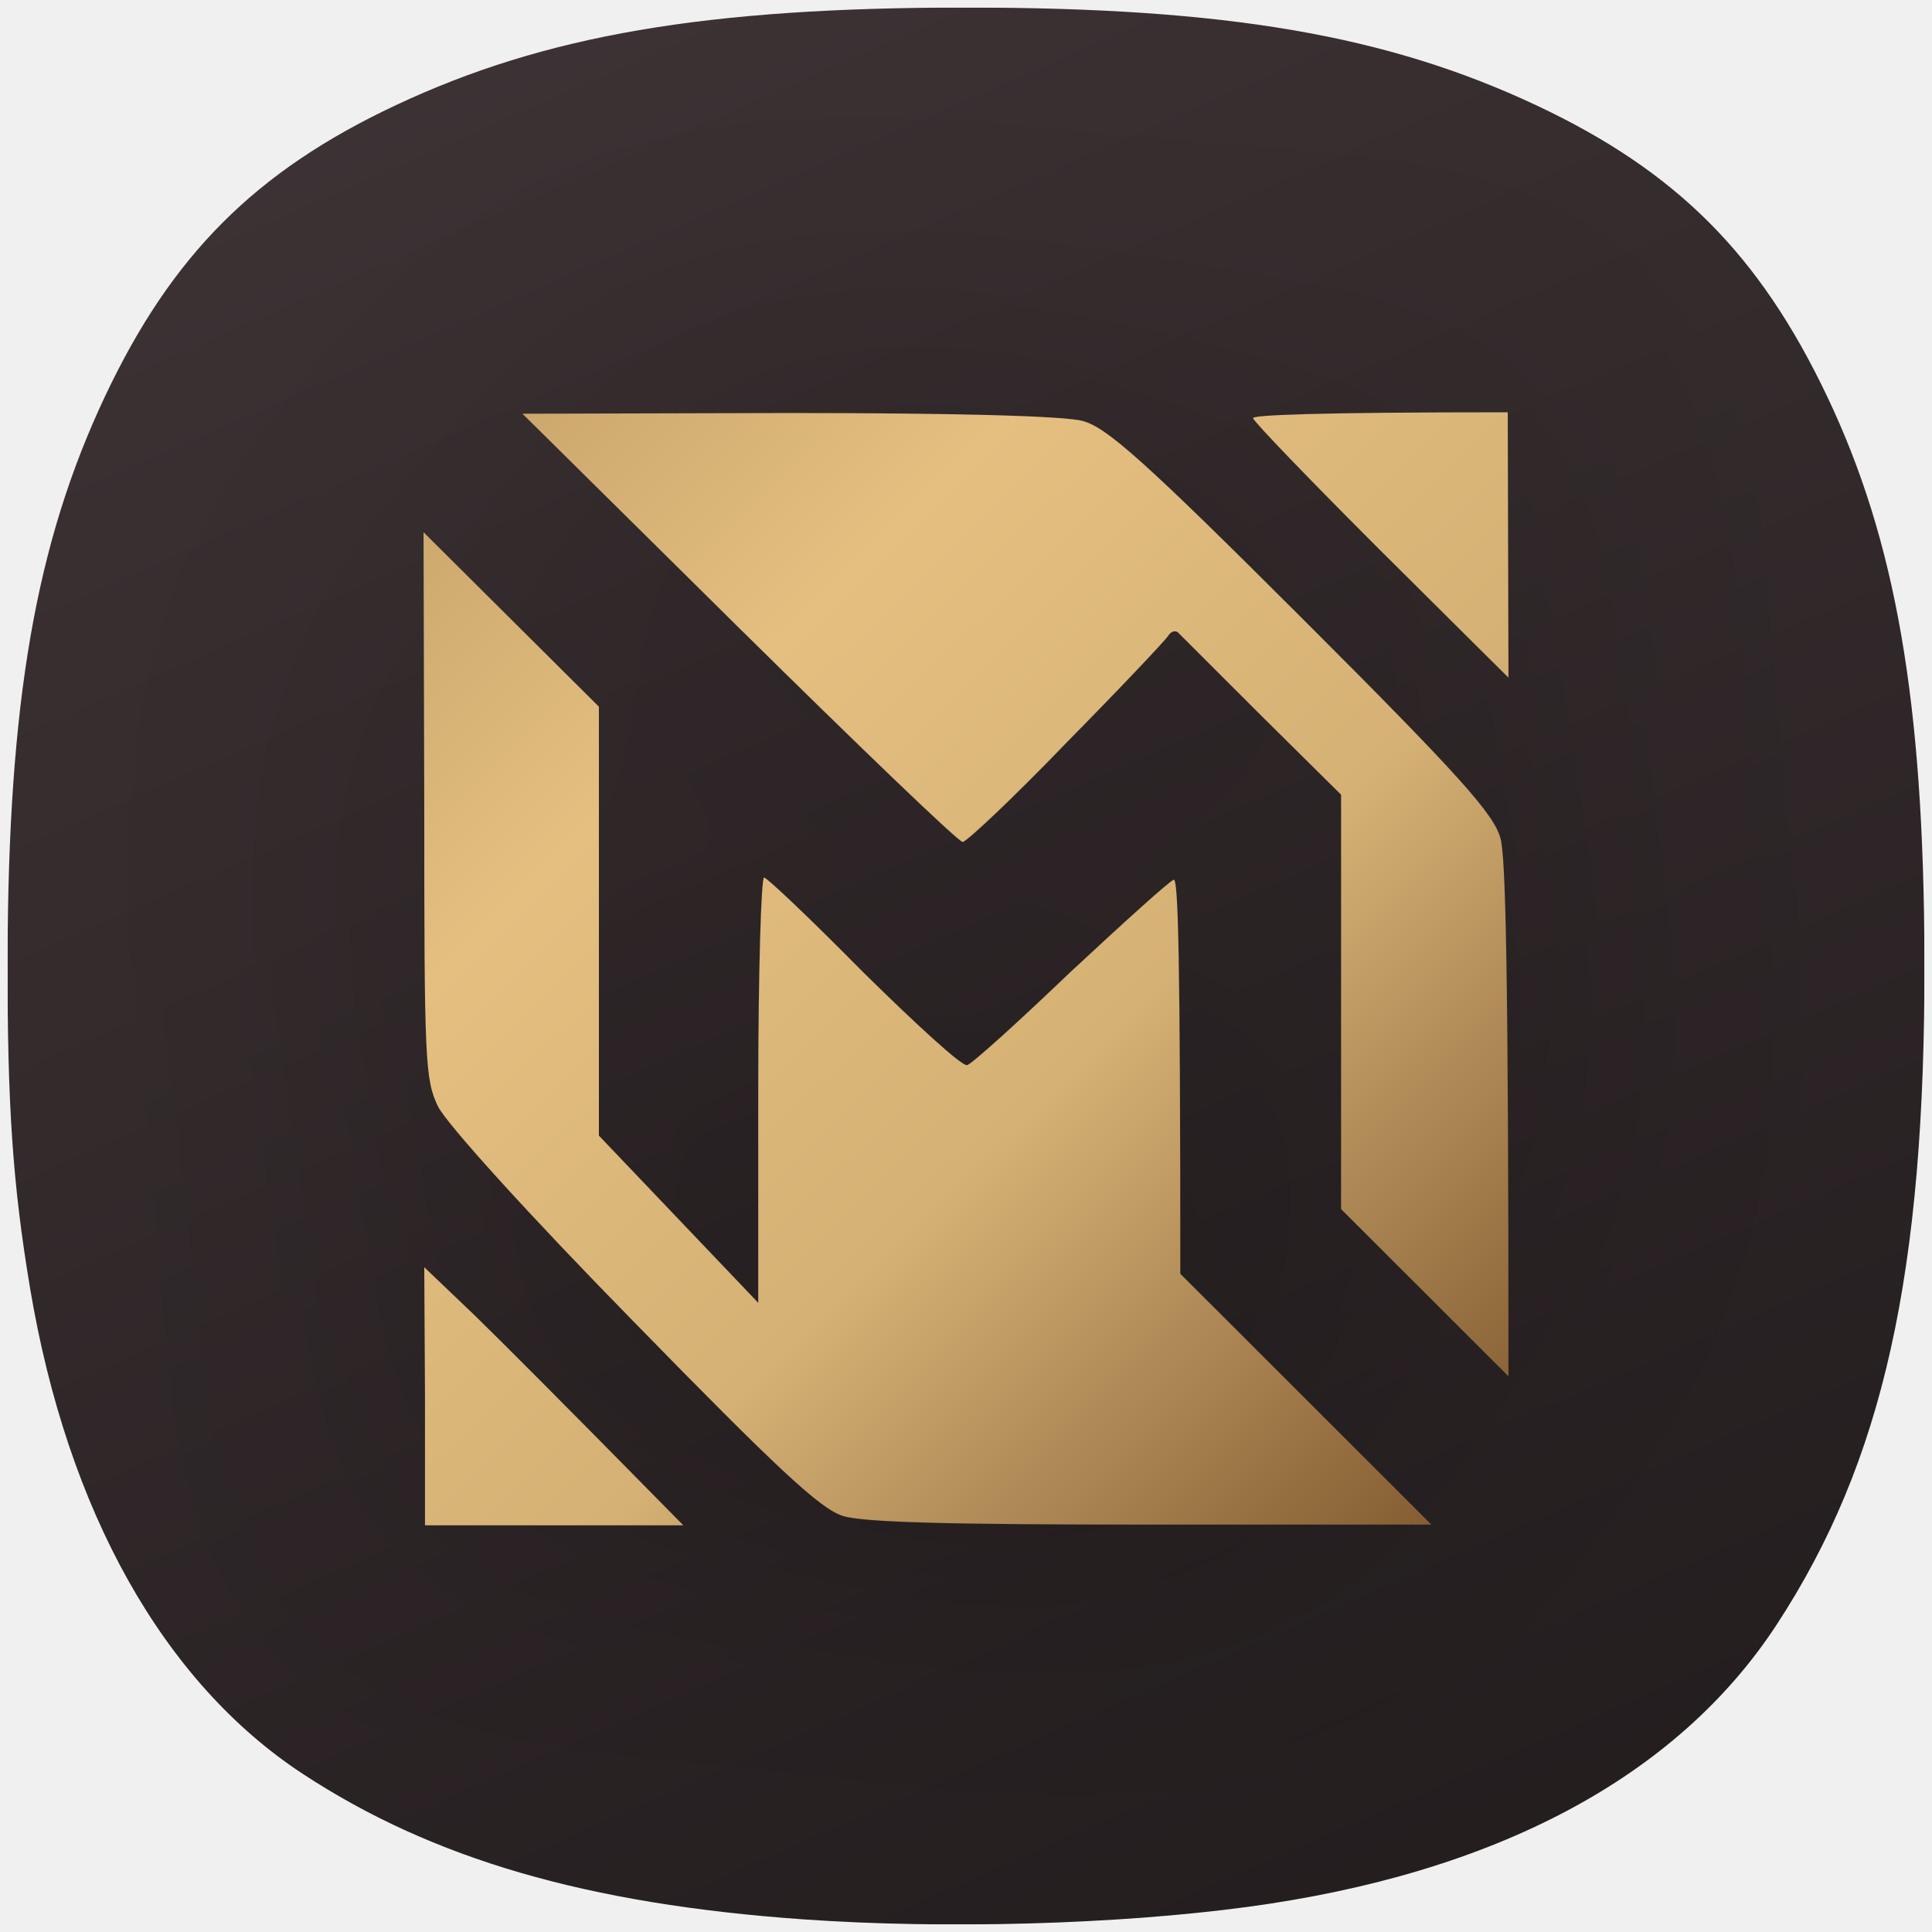
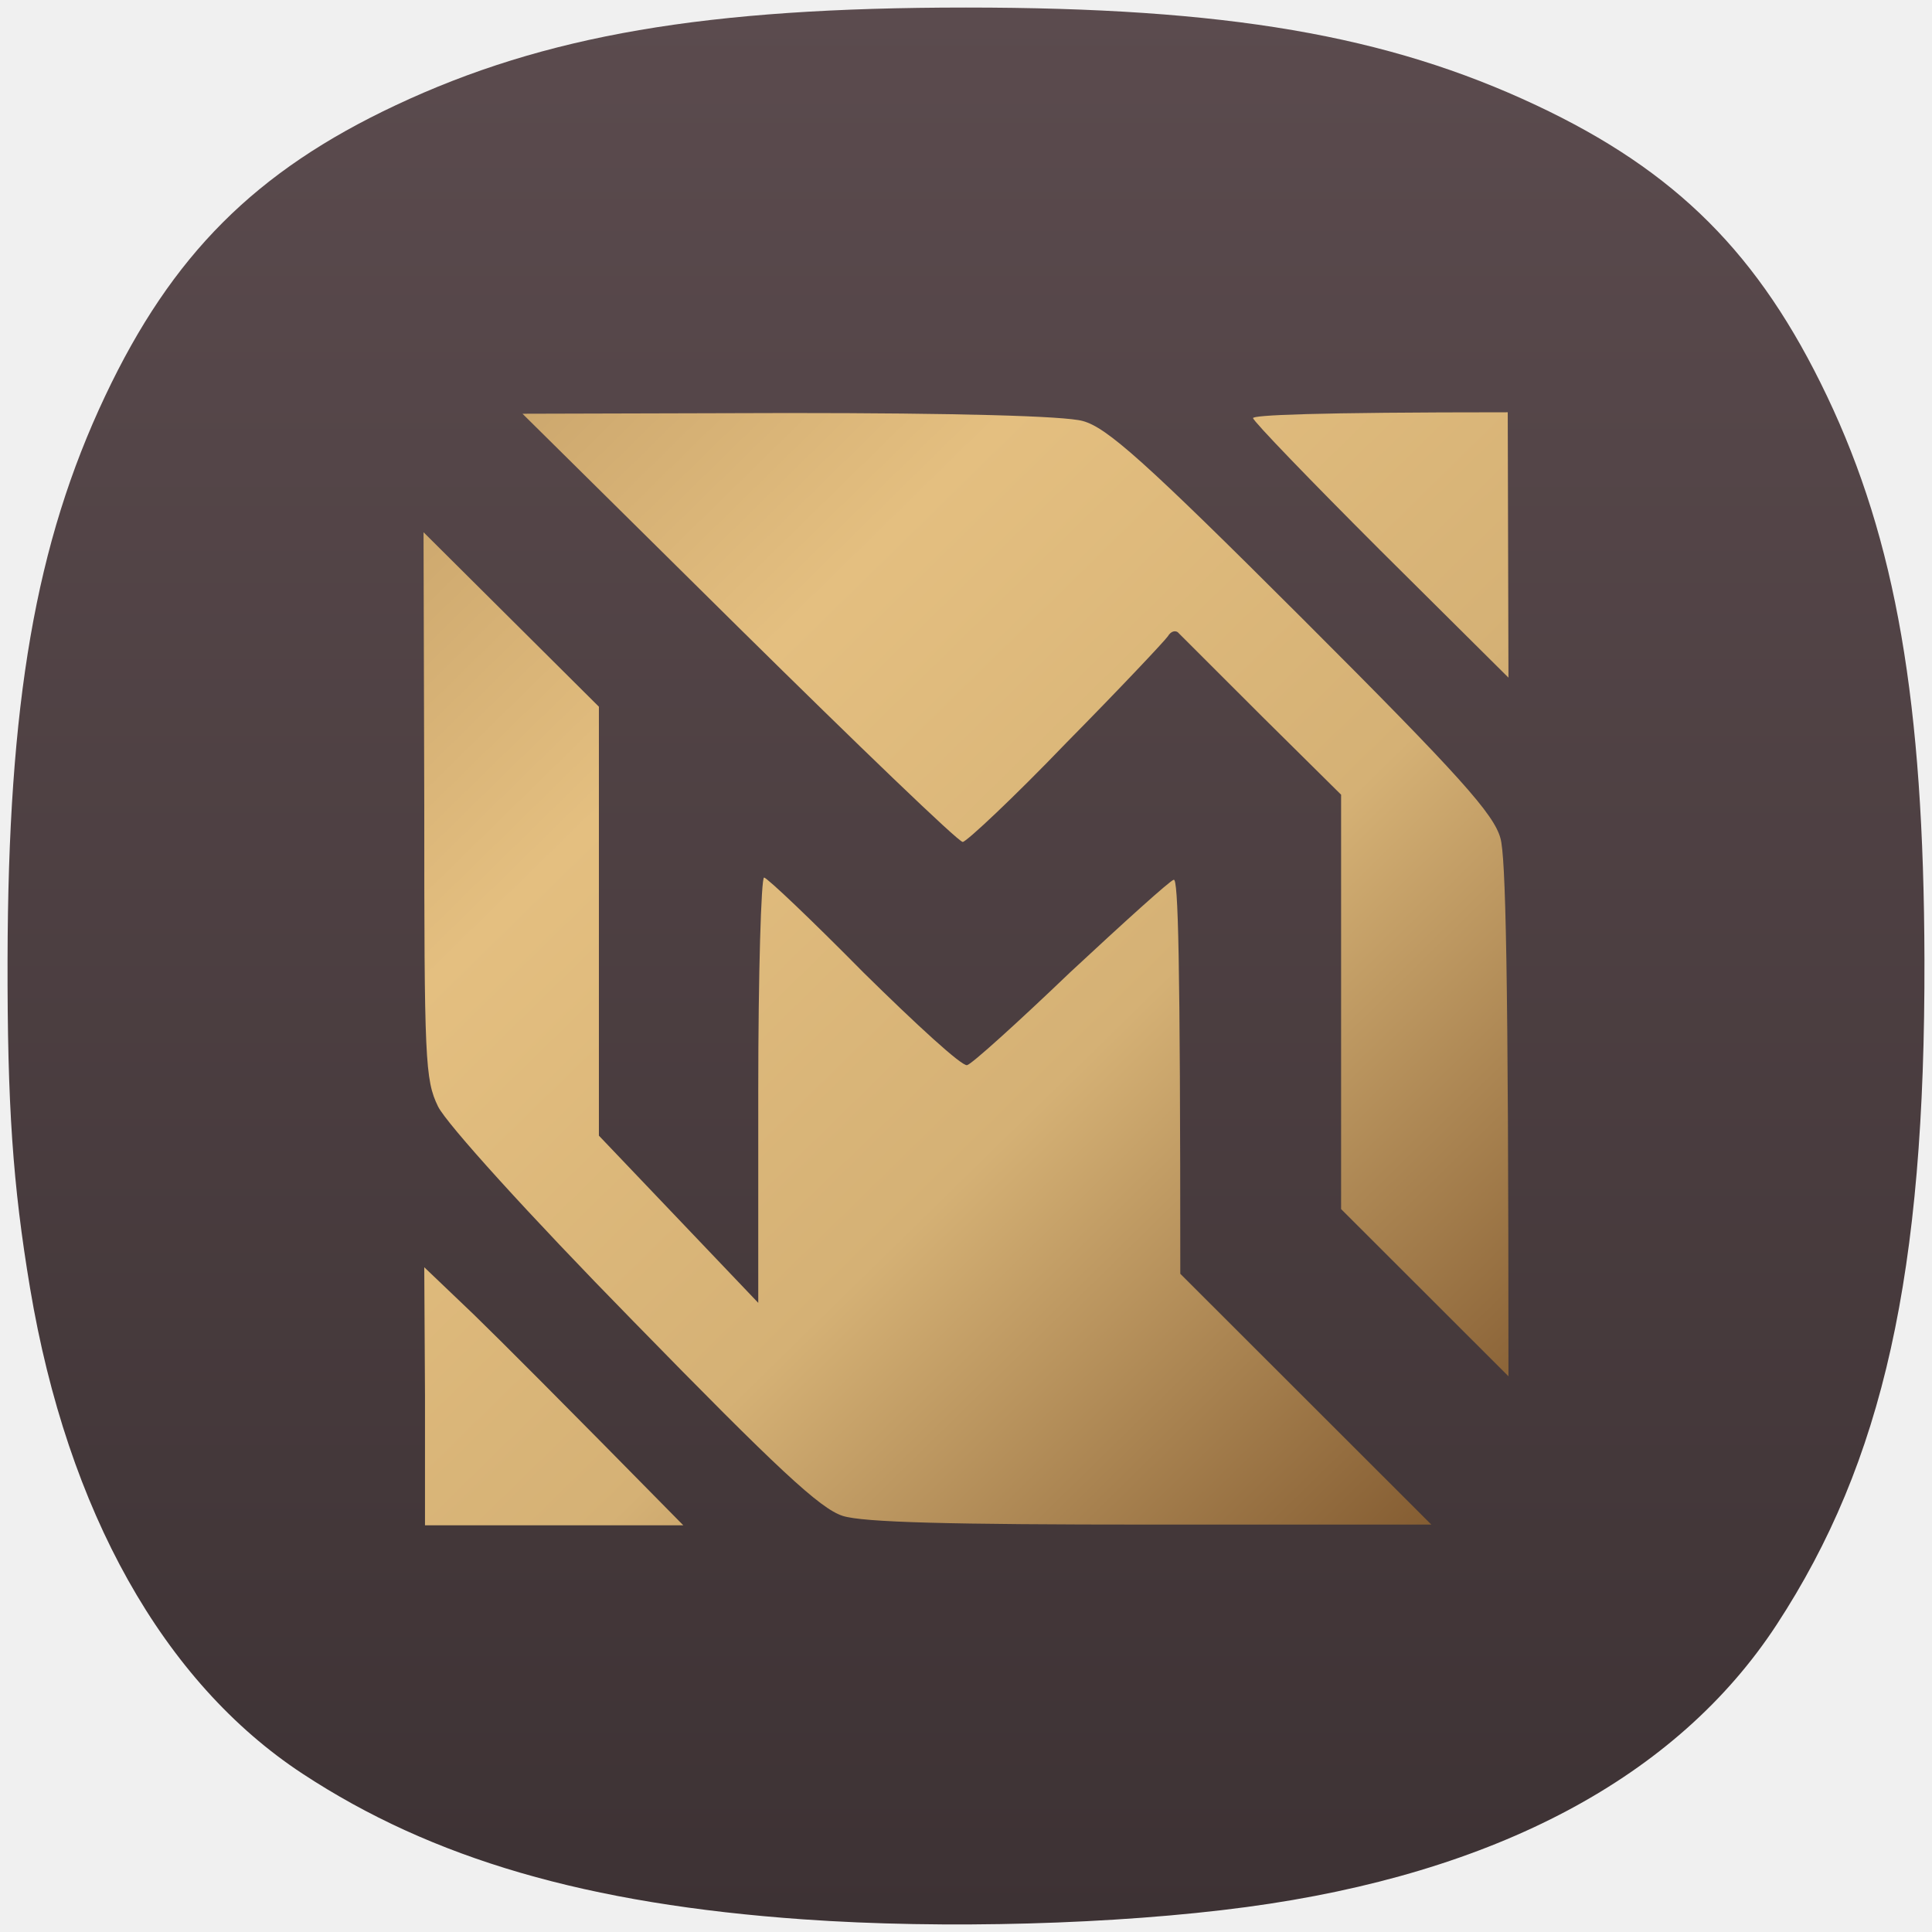
<svg xmlns="http://www.w3.org/2000/svg" width="256" height="256" viewBox="0 0 256 256" fill="none">
-   <mask id="mask0_83_328" style="mask-type:alpha" maskUnits="userSpaceOnUse" x="1" y="1" width="254" height="254">
-     <path d="M106.429 254.324C77.804 252.299 57.286 246.329 40.076 235.018C21.657 222.911 8.94 200.243 3.984 170.687C1.693 157.021 0.963 146.366 1.001 127.164C1.07 93.081 4.727 71.961 13.937 52.468C22.776 33.762 33.851 22.679 52.44 13.942C72.184 4.661 93.555 1 127.994 1C162.433 1 183.803 4.661 203.548 13.942C222.119 22.672 233.122 33.673 242.078 52.468C251.216 71.645 254.915 93.034 254.999 127.164C255.1 168.687 249.55 193.658 235.416 215.277C222.216 235.466 198.18 248.266 165.151 252.695C147.932 255.004 125.031 255.639 106.429 254.324Z" fill="white" />
-   </mask>
-   <g mask="url(#mask0_83_328)">
-     <rect x="1" y="1" width="254.001" height="254.001" fill="url(#paint0_linear_83_328)" />
-     <g filter="url(#filter0_d_83_328)">
-       <path d="M127.566 111.562C126.988 111.562 113.682 98.75 97.87 83.144L69.234 54.823L104.426 54.727C126.602 54.727 141.065 55.112 143.475 55.786C146.657 56.653 151.574 60.988 172.593 81.988C193.612 102.989 197.951 107.901 198.819 111.08C199.494 113.489 199.879 127.649 199.879 182.365L177.703 160.209V105.301L167.29 94.993L156.202 83.915C155.817 83.433 155.142 83.626 154.756 84.3C154.37 84.878 148.296 91.332 141.258 98.461C134.316 105.686 128.048 111.562 127.566 111.562Z" fill="url(#paint1_linear_83_328)" />
-       <path d="M182.91 72.933C173.654 63.685 166.037 55.786 166.037 55.401C166.037 55.016 173.654 54.63 199.783 54.63L199.879 89.791L182.91 72.933Z" fill="url(#paint2_linear_83_328)" />
-       <path d="M58.049 146.627C56.314 143.062 56.217 140.558 56.217 106.649L56.121 70.525L79.358 93.644V150.48L100.473 172.636V144.507C100.473 128.998 100.859 116.282 101.244 116.282C101.63 116.282 107.608 121.966 114.453 128.902C121.396 135.741 127.47 141.328 128.145 141.136C128.723 141.039 134.894 135.452 141.836 128.805C148.875 122.255 155.045 116.668 155.527 116.571C156.106 116.379 156.395 126.301 156.395 168.783L189.659 202.017H152.538C125.927 202.017 114.357 201.728 111.657 200.861C108.668 199.898 103.076 194.696 83.889 175.044C70.005 160.884 59.206 148.939 58.049 146.627Z" fill="url(#paint3_linear_83_328)" />
-       <path d="M56.314 202.113V184.966L56.217 167.916L62.774 174.177C66.341 177.645 74.055 185.352 90.542 202.113H56.314Z" fill="url(#paint4_linear_83_328)" />
-     </g>
-   </g>
+   <path d="M106.429 254.324C77.804 252.299 57.286 246.329 40.076 235.018C21.657 222.911 8.94 200.243 3.984 170.687C1.693 157.021 0.963 146.366 1.001 127.164C1.07 93.081 4.727 71.961 13.937 52.468C22.776 33.762 33.851 22.679 52.44 13.942C72.184 4.661 93.555 1 127.994 1C162.433 1 183.803 4.661 203.548 13.942C222.119 22.672 233.122 33.673 242.078 52.468C251.216 71.645 254.915 93.034 254.999 127.164C255.1 168.687 249.55 193.658 235.416 215.277C222.216 235.466 198.18 248.266 165.151 252.695C147.932 255.004 125.031 255.639 106.429 254.324Z" fill="url(#paint0_linear_83_328)" />
+   <path d="M127.566 111.562C126.988 111.562 113.682 98.75 97.87 83.144L69.234 54.823L104.426 54.727C126.602 54.727 141.065 55.112 143.475 55.786C146.657 56.653 151.574 60.988 172.593 81.988C193.612 102.989 197.951 107.901 198.819 111.08C199.494 113.489 199.879 127.649 199.879 182.365L177.703 160.209V105.301L167.29 94.993L156.202 83.915C155.817 83.433 155.142 83.626 154.756 84.3C154.37 84.878 148.296 91.332 141.258 98.461C134.316 105.686 128.048 111.562 127.566 111.562Z" fill="url(#paint1_linear_83_328)" />
+   <path d="M182.91 72.933C173.654 63.685 166.037 55.786 166.037 55.401C166.037 55.016 173.654 54.63 199.783 54.63L199.879 89.791L182.91 72.933Z" fill="url(#paint2_linear_83_328)" />
+   <path d="M58.049 146.627C56.314 143.062 56.217 140.558 56.217 106.649L56.121 70.525L79.358 93.644V150.48L100.473 172.636V144.507C100.473 128.998 100.859 116.282 101.244 116.282C101.63 116.282 107.608 121.966 114.453 128.902C121.396 135.741 127.47 141.328 128.145 141.136C128.723 141.039 134.894 135.452 141.836 128.805C148.875 122.255 155.045 116.668 155.527 116.571C156.106 116.379 156.395 126.301 156.395 168.783L189.659 202.017H152.538C125.927 202.017 114.357 201.728 111.657 200.861C108.668 199.898 103.076 194.696 83.889 175.044C70.005 160.884 59.206 148.939 58.049 146.627Z" fill="url(#paint3_linear_83_328)" />
+   <path d="M56.314 202.113V184.966L56.217 167.916L62.774 174.177C66.341 177.645 74.055 185.352 90.542 202.113H56.314Z" fill="url(#paint4_linear_83_328)" />
  <defs>
-     <filter id="filter0_d_83_328" x="8.121" y="6.63" width="239.759" height="243.483" filterUnits="userSpaceOnUse" color-interpolation-filters="sRGB">
-       <feFlood flood-opacity="0" result="BackgroundImageFix" />
-       <feColorMatrix in="SourceAlpha" type="matrix" values="0 0 0 0 0 0 0 0 0 0 0 0 0 0 0 0 0 0 127 0" result="hardAlpha" />
-       <feOffset />
-       <feGaussianBlur stdDeviation="24" />
-       <feComposite in2="hardAlpha" operator="out" />
-       <feColorMatrix type="matrix" values="0 0 0 0 0 0 0 0 0 0 0 0 0 0 0 0 0 0 0.25 0" />
-       <feBlend mode="normal" in2="BackgroundImageFix" result="effect1_dropShadow_83_328" />
-       <feBlend mode="normal" in="SourceGraphic" in2="effect1_dropShadow_83_328" result="shape" />
-     </filter>
-     <linearGradient id="paint0_linear_83_328" x1="-241.083" y1="-719.29" x2="216.179" y2="321.429" gradientUnits="userSpaceOnUse">
-       <stop stop-color="#836C71" />
-       <stop offset="1" stop-color="#1D1819" />
+     <linearGradient id="paint0_linear_83_328" x1="128" y1="1" x2="128" y2="255" gradientUnits="userSpaceOnUse">
+       <stop stop-color="#5B4B4E" />
+       <stop offset="1" stop-color="#3D3234" />
    </linearGradient>
    <linearGradient id="paint1_linear_83_328" x1="56.121" y1="54.63" x2="200.26" y2="201.74" gradientUnits="userSpaceOnUse">
      <stop stop-color="#C8A36A" />
      <stop offset="0.264" stop-color="#E4BF80" />
      <stop offset="0.593" stop-color="#D5B175" />
      <stop offset="1" stop-color="#7D552C" />
    </linearGradient>
    <linearGradient id="paint2_linear_83_328" x1="56.121" y1="54.63" x2="200.26" y2="201.74" gradientUnits="userSpaceOnUse">
      <stop stop-color="#C8A36A" />
      <stop offset="0.264" stop-color="#E4BF80" />
      <stop offset="0.593" stop-color="#D5B175" />
      <stop offset="1" stop-color="#7D552C" />
    </linearGradient>
    <linearGradient id="paint3_linear_83_328" x1="56.121" y1="54.63" x2="200.26" y2="201.74" gradientUnits="userSpaceOnUse">
      <stop stop-color="#C8A36A" />
      <stop offset="0.264" stop-color="#E4BF80" />
      <stop offset="0.593" stop-color="#D5B175" />
      <stop offset="1" stop-color="#7D552C" />
    </linearGradient>
    <linearGradient id="paint4_linear_83_328" x1="56.121" y1="54.63" x2="200.26" y2="201.74" gradientUnits="userSpaceOnUse">
      <stop stop-color="#C8A36A" />
      <stop offset="0.264" stop-color="#E4BF80" />
      <stop offset="0.593" stop-color="#D5B175" />
      <stop offset="1" stop-color="#7D552C" />
    </linearGradient>
  </defs>
</svg>
